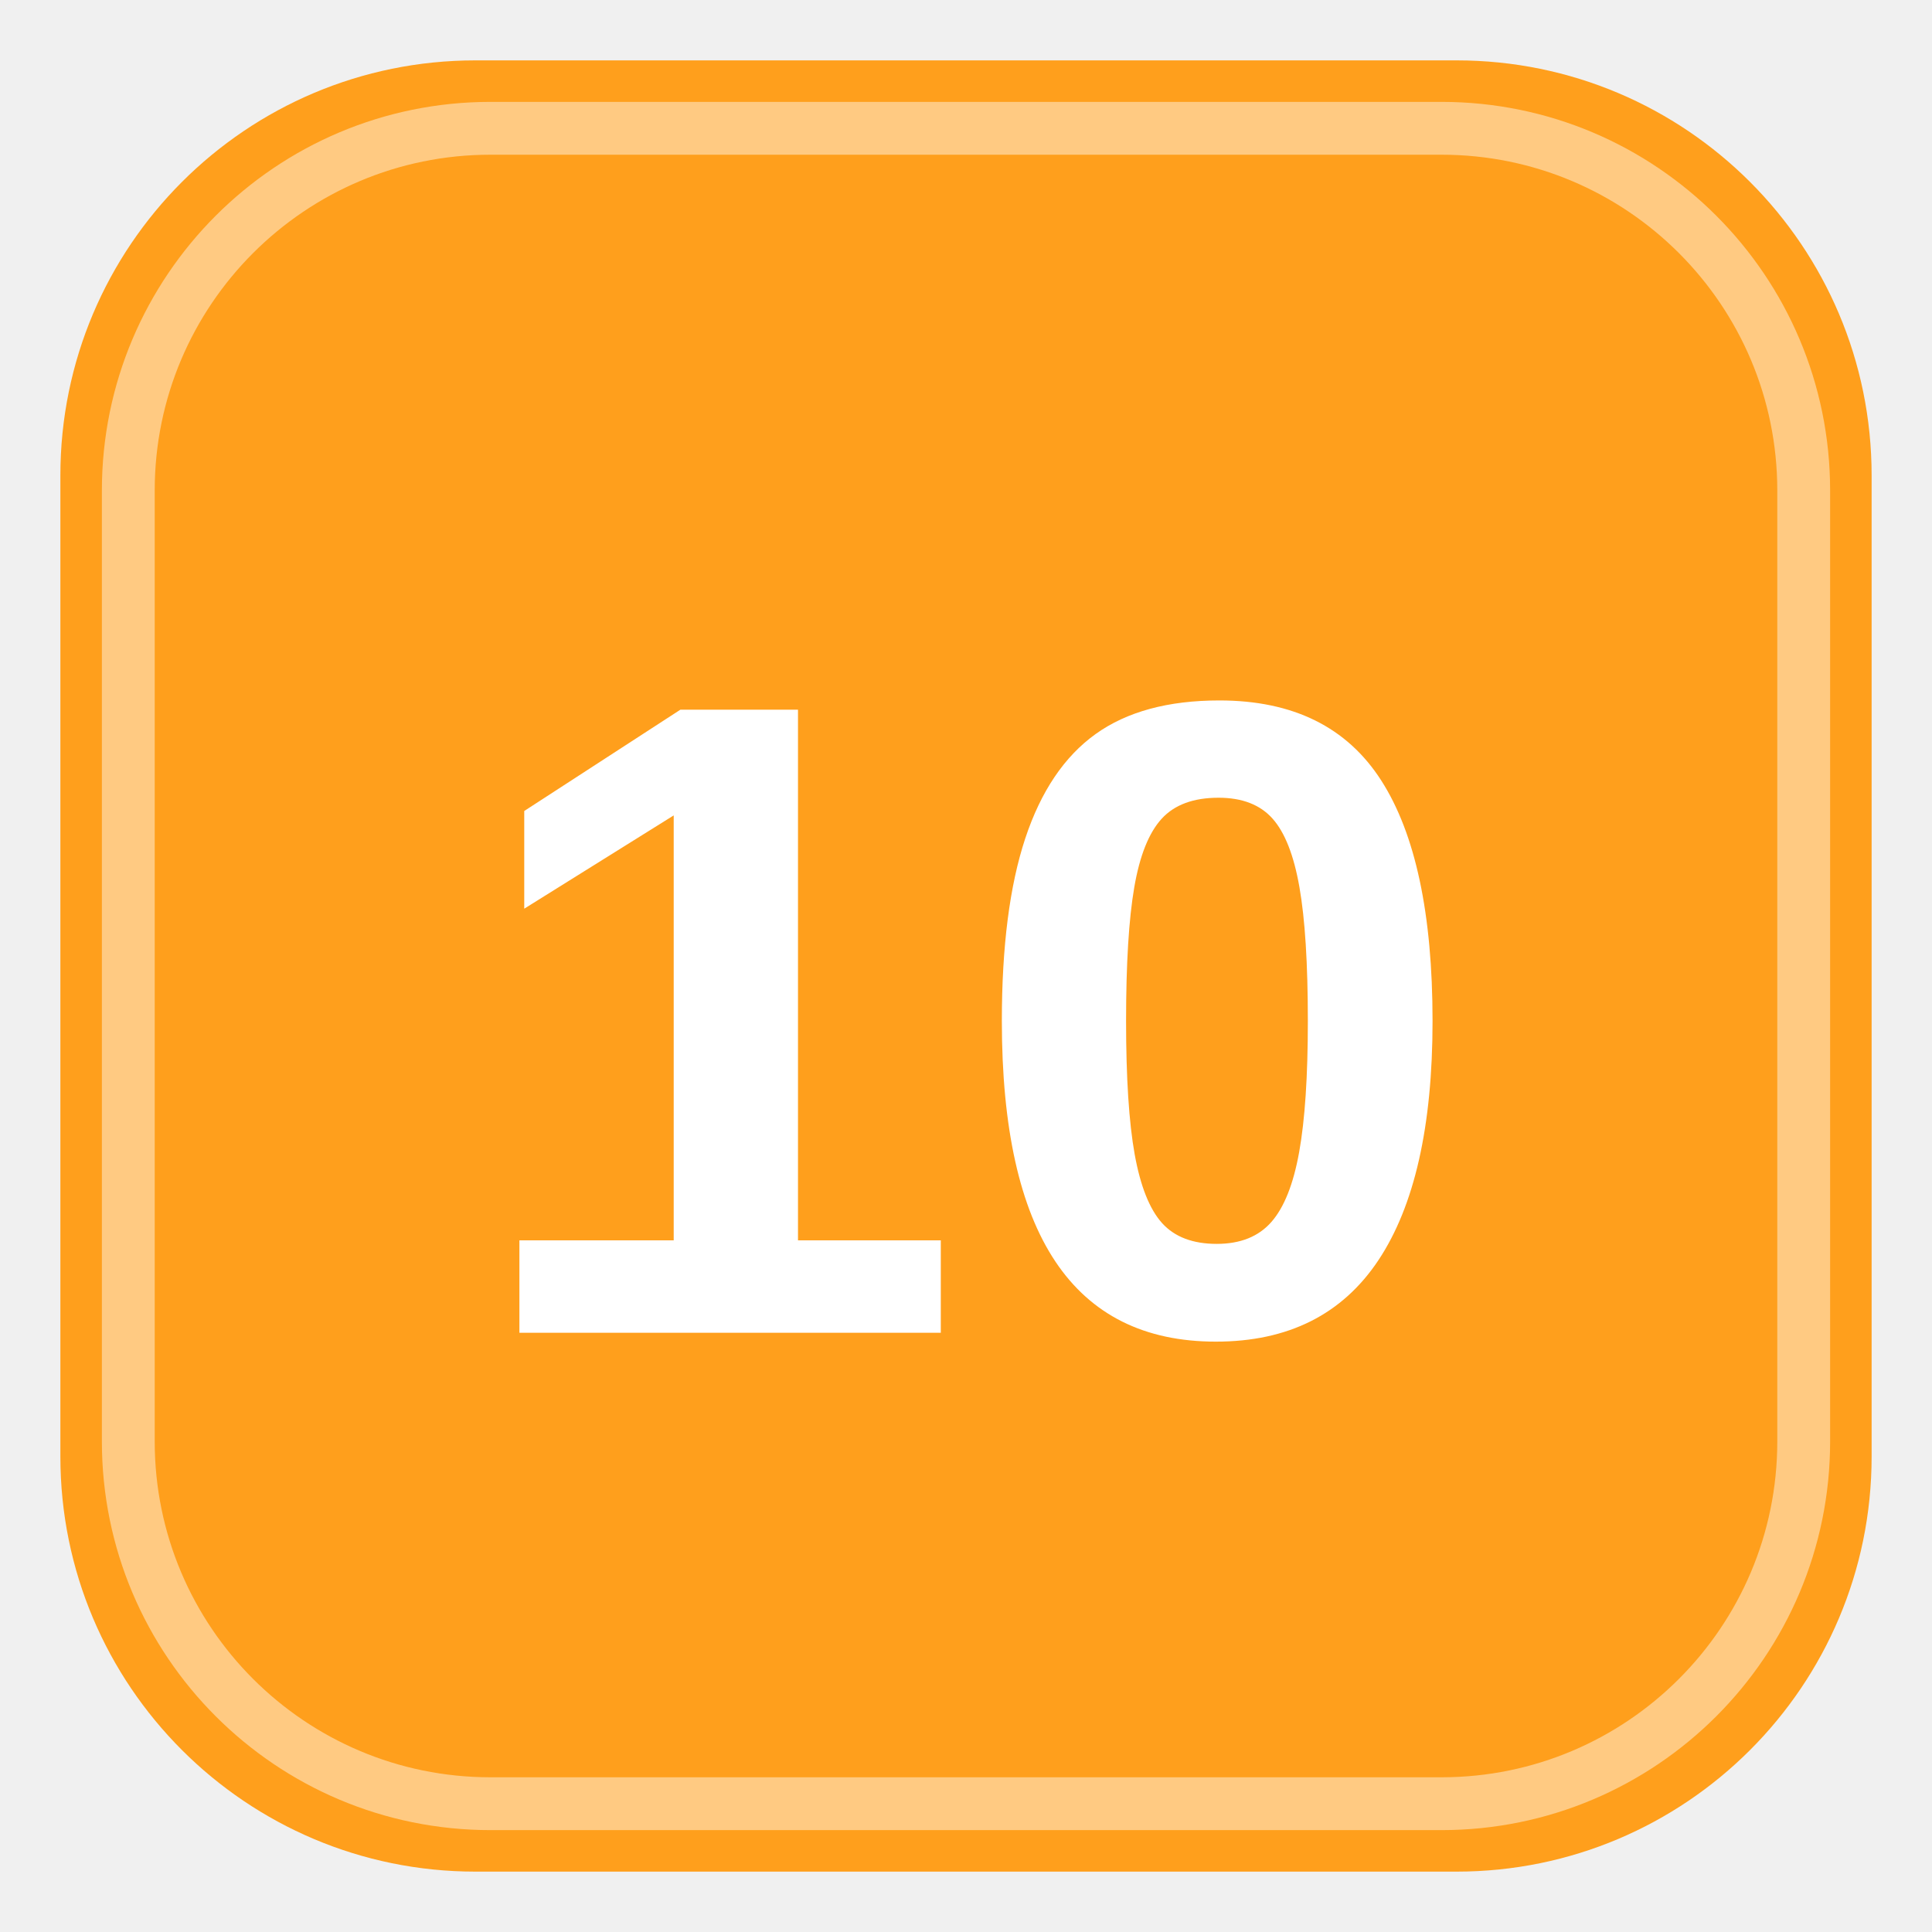
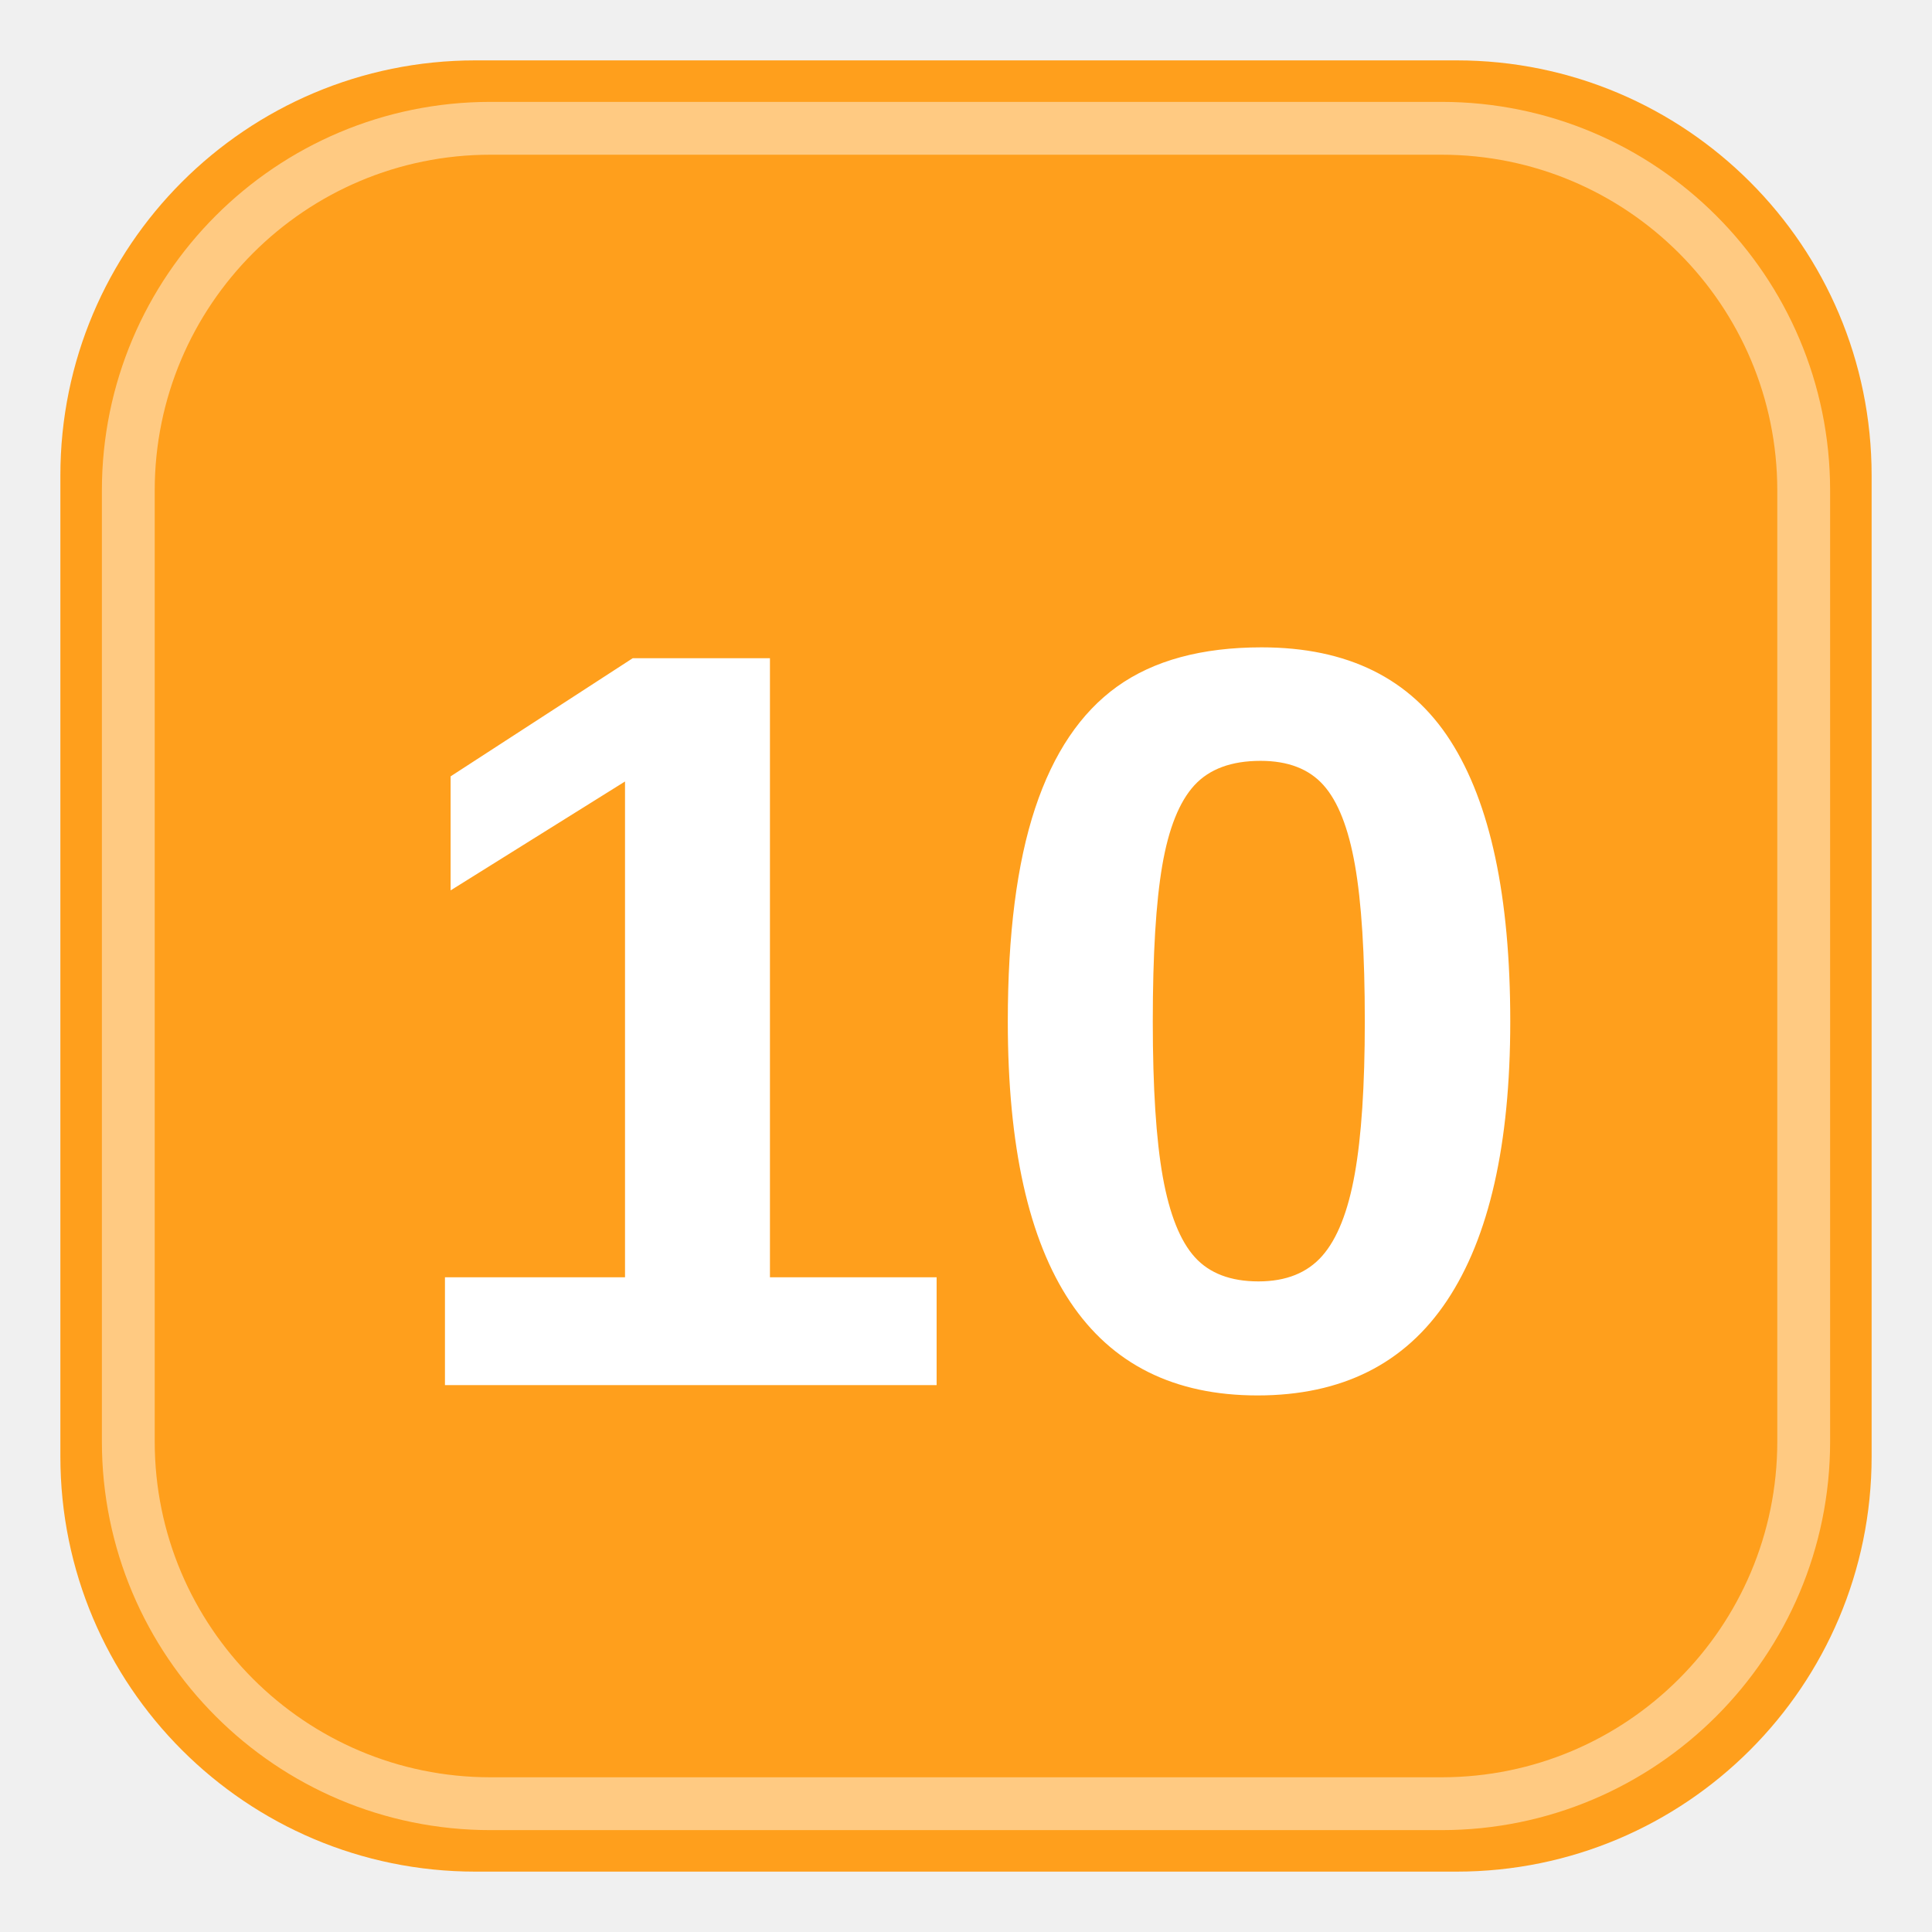
<svg xmlns="http://www.w3.org/2000/svg" width="512" height="512" viewBox="0 0 512 512">
  <rect x="16" y="16" width="480" height="480" rx="110" fill="#FF9F1C" />
  <rect x="34" y="34" width="444" height="444" rx="96" fill="none" stroke="rgba(255,255,255,0.45)" stroke-width="14" />
-   <text x="256" y="270" font-family="Arial, Helvetica, sans-serif" font-weight="bold" font-size="240" fill="#FFFFFF" text-anchor="middle" dominant-baseline="central">10</text>
+   <text x="256" y="270" font-family="Arial, Helvetica, sans-serif" font-weight="bold" font-size="280" fill="#FFFFFF" text-anchor="middle" dominant-baseline="central">10</text>
</svg>
